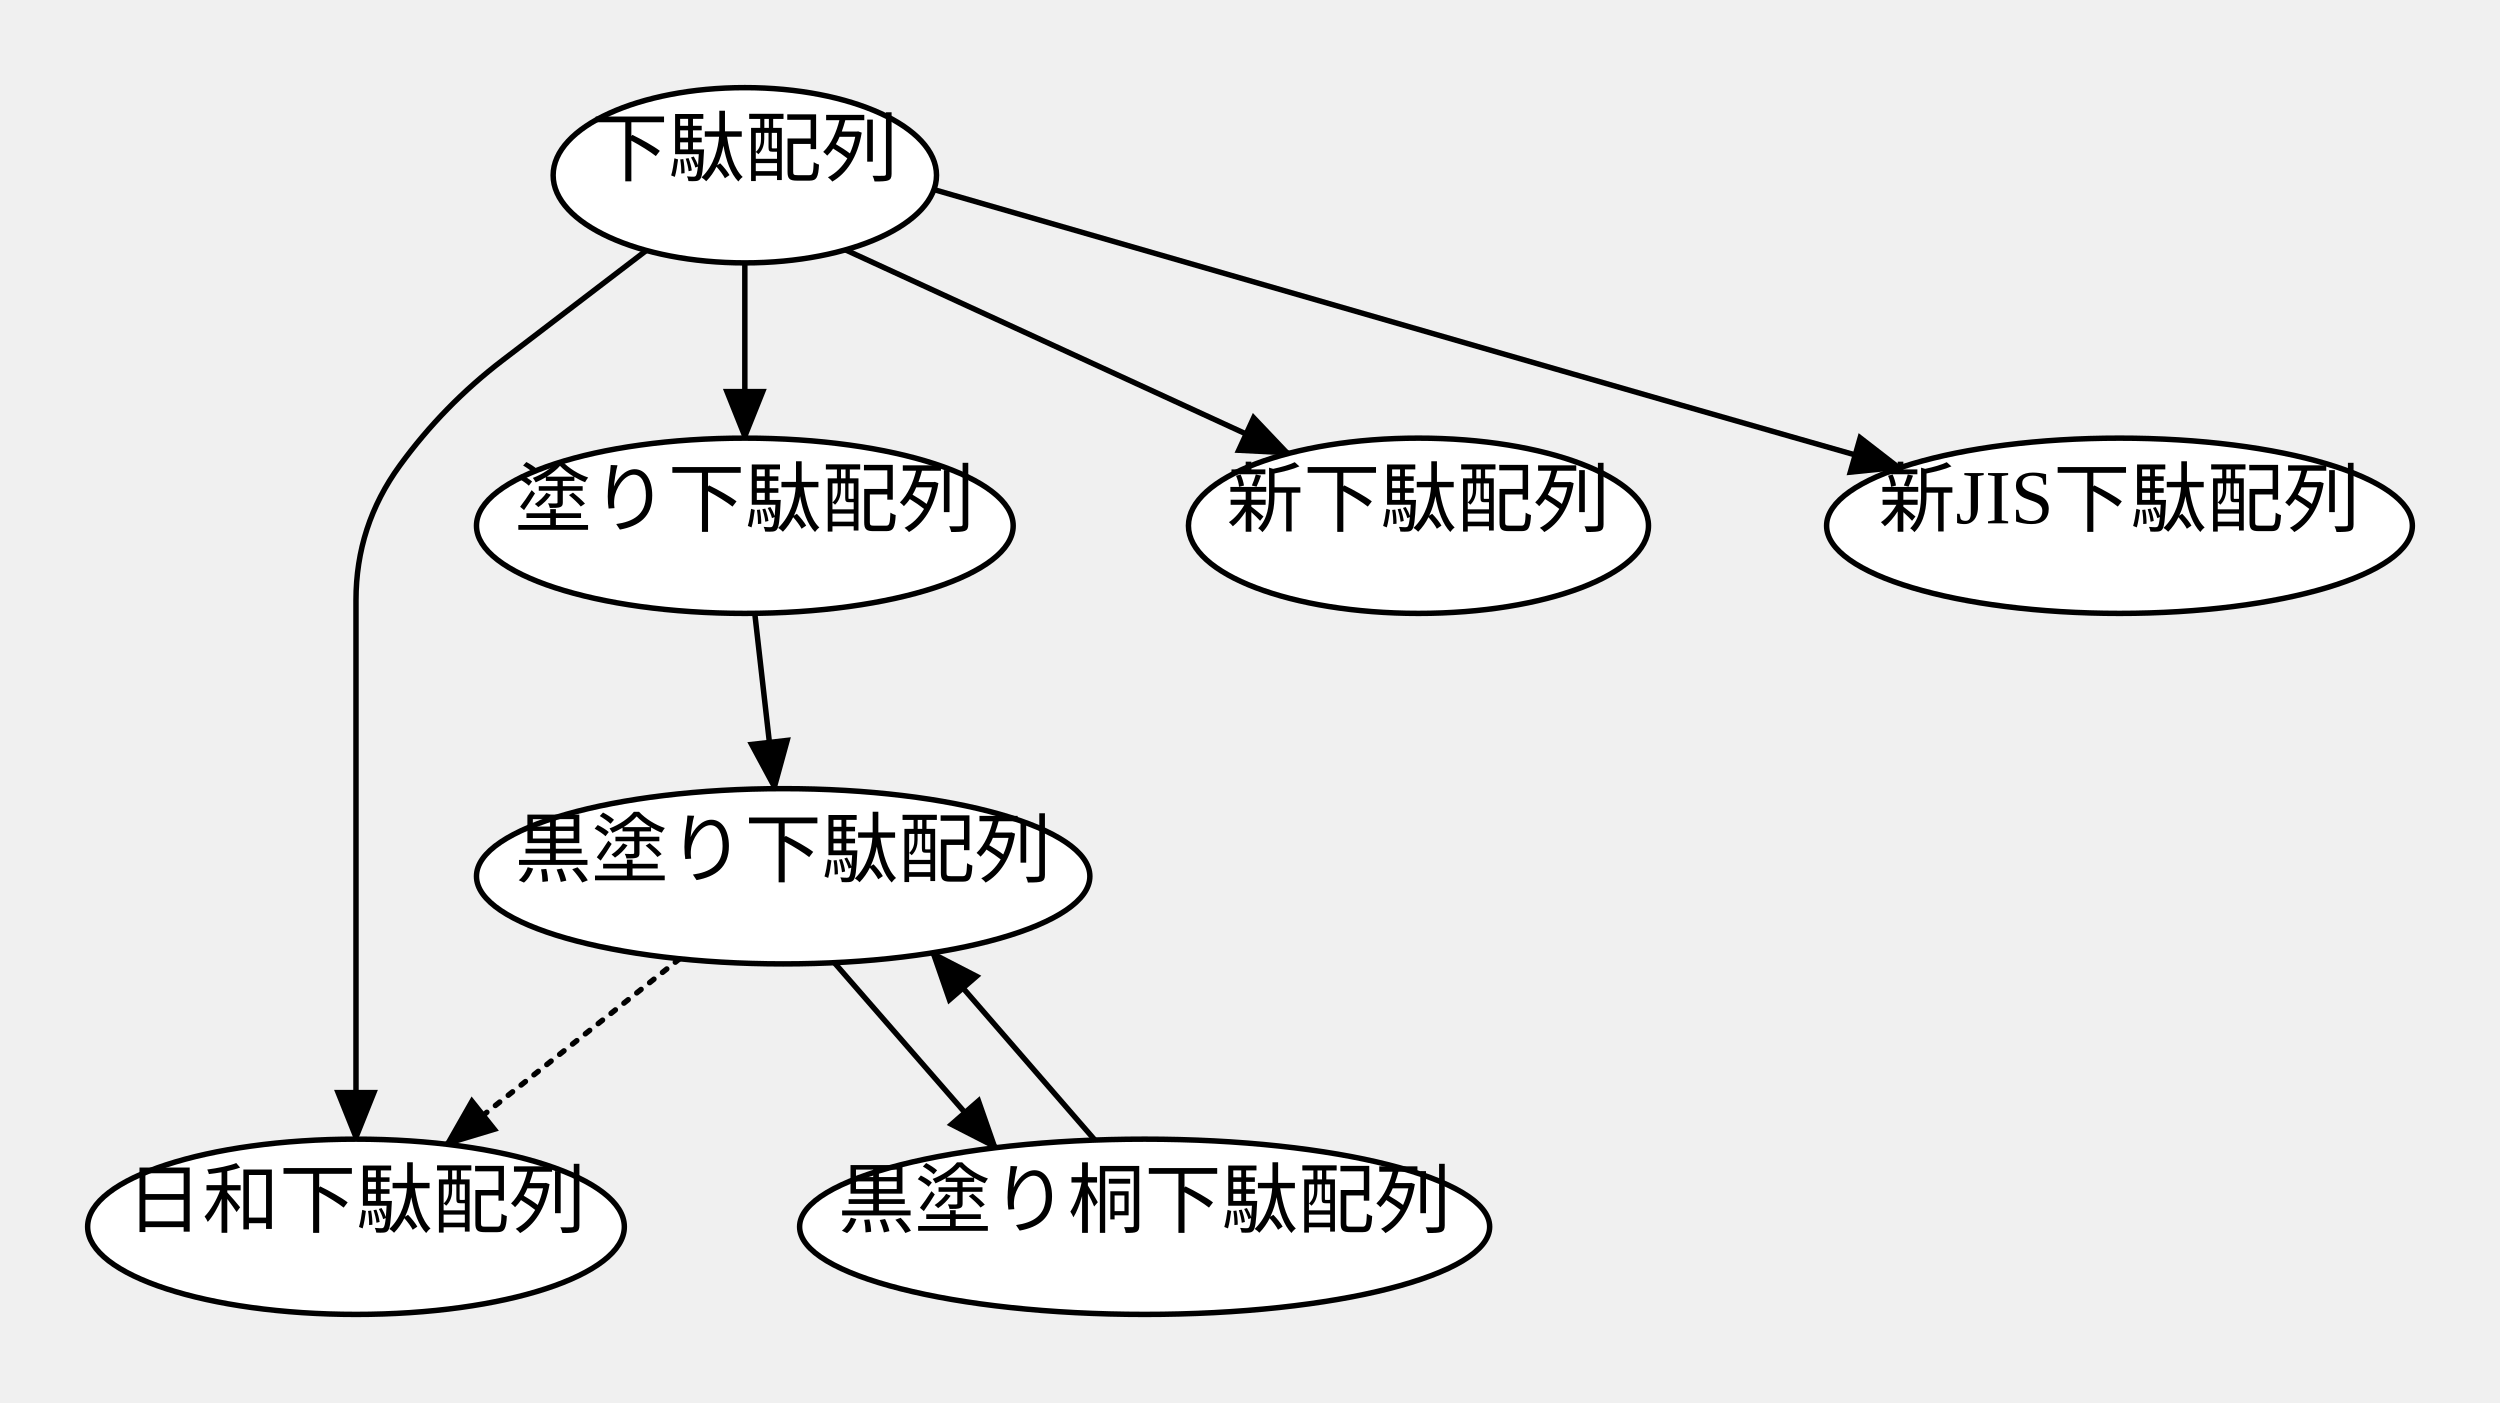
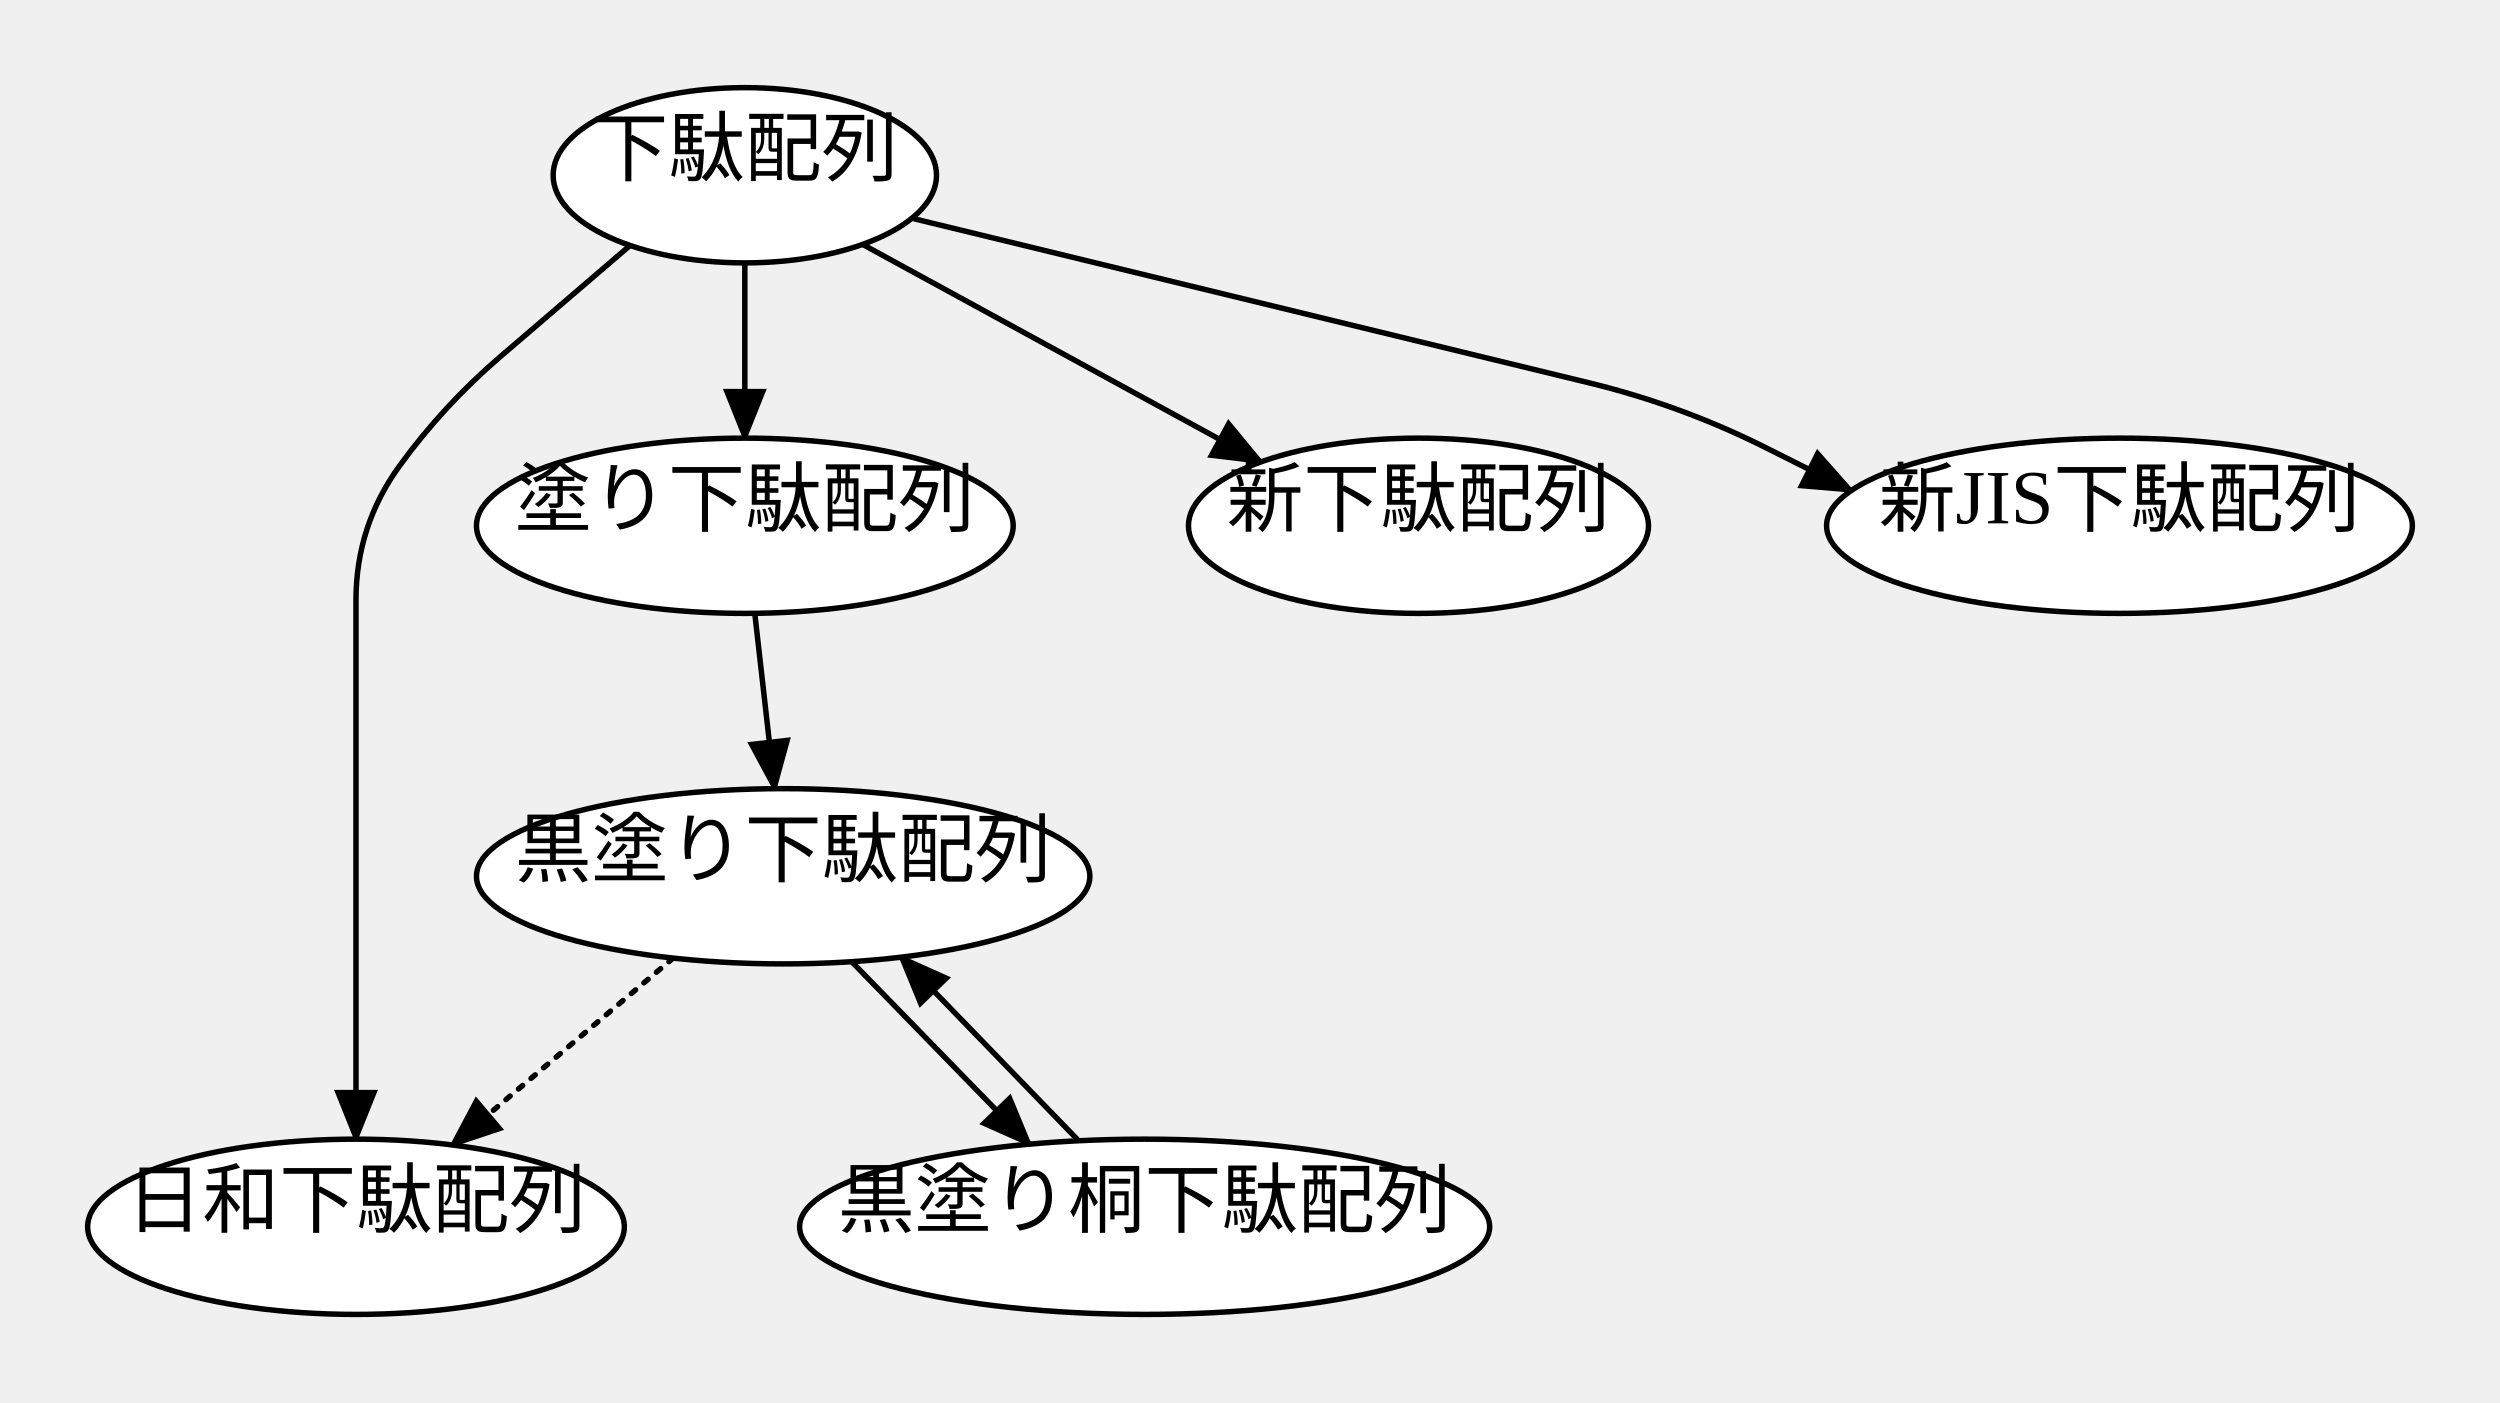
<svg xmlns="http://www.w3.org/2000/svg" width="456.48" height="256">
  <style type="text/css">
		.edge { fill: none; }
	</style>
  <defs>
    <marker id="normal" markerWidth="10" markerHeight="8" refX="9" refY="4" orient="auto-start-reverse" markerUnits="userSpaceOnUse">
      <path d="M0,0 L0,8 L10,4 z" fill="context-stroke" />
    </marker>
    <marker id="vee" markerWidth="10" markerHeight="8" refX="9" refY="4" orient="auto-start-reverse" markerUnits="userSpaceOnUse">
      <path d="M0,0 L10,4 L0,8 L3,4 z" fill="context-stroke" />
    </marker>
    <marker id="dot" markerWidth="8" markerHeight="8" refX="7" refY="4" orient="auto-start-reverse" markerUnits="userSpaceOnUse">
      <circle cx="4" cy="4" r="3.5" fill="context-stroke" />
    </marker>
    <marker id="odot" markerWidth="8" markerHeight="8" refX="7" refY="4" orient="auto-start-reverse" markerUnits="userSpaceOnUse">
      <circle cx="4" cy="4" r="3" fill="white" stroke="context-stroke" />
    </marker>
  </defs>
  <g>
-     <path class="edge" marker-end="url(#normal)" stroke="#000000" stroke-width="1" d="M118.023,45.728 L91.81,65.745 Q81,74 73,85 L73,85 Q65,96 65,109.601 L65,136 Q65,160 65,184 L65,208 " />
+     <path class="edge" marker-end="url(#normal)" stroke="#000000" stroke-width="1" d="M115.048,44.816 L91.327,65.148 Q81,74 73,85 L73,85 Q65,96 65,109.601 L65,136 Q65,160 65,184 L65,208 " />
    <path class="edge" marker-end="url(#normal)" stroke="#000000" stroke-width="1" d="M136,48 L136,80 " />
-     <path class="edge" marker-end="url(#normal)" stroke="#000000" stroke-width="1" d="M170.528,34.618 L287.053,68.244 Q307,74 326.963,79.702 L346.926,85.405 " />
-     <path class="edge" marker-end="url(#normal)" stroke="#000000" stroke-width="1" d="M154.364,45.621 L235.268,82.799 " />
-     <path class="edge" marker-end="url(#normal)" stroke="#000000" stroke-width="1" d="M137.813,111.989 L141.445,144.006 " />
-     <path class="edge" marker-end="url(#normal)" stroke="#000000" stroke-width="1" d="M152.338,175.776 L181.785,209.57 " />
-     <path class="edge" marker-end="url(#normal)" stroke="#000000" stroke-width="1" d="M199.919,208.167 L170.256,173.977 " />
-     <path class="edge" marker-end="url(#normal)" stroke="#000000" stroke-dasharray="1 2" stroke-linecap="round" stroke-width="1" d="M124.093,175.06 L81.559,208.941 " />
+     <path class="edge" marker-end="url(#normal)" stroke="#000000" stroke-width="1" d="M166.5,39.848 L290.136,69.901 Q307,74 322.51,81.788 L338.02,89.576 " />
+     <path class="edge" marker-end="url(#normal)" stroke="#000000" stroke-width="1" d="M157.5,44.625 L230.236,84.341 " />
+     <path class="edge" marker-end="url(#normal)" stroke="#000000" stroke-width="1" d="M137.815,111.989 L141.444,144.006 " />
+     <path class="edge" marker-end="url(#normal)" stroke="#000000" stroke-width="1" d="M155.514,175.595 L187.954,208.919 " />
+     <path class="edge" marker-end="url(#normal)" stroke="#000000" stroke-width="1" d="M196.954,208.295 L164.514,174.772 " />
+     <path class="edge" marker-end="url(#normal)" stroke="#000000" stroke-dasharray="1 2" stroke-linecap="round" stroke-width="1" d="M122.914,174.935 L82.594,209.067 " />
    <ellipse cx="136" cy="32" rx="35" ry="16" class="node" fill="#FFFFFF" stroke="#000000" stroke-width="1" />
    <text text-anchor="middle" alignment-baseline="middle" x="136" y="32" font-size="14" fill="#000000">下駄配列</text>
    <ellipse cx="259" cy="96" rx="42" ry="16" class="node" fill="#FFFFFF" stroke="#000000" stroke-width="1" />
    <text text-anchor="middle" alignment-baseline="middle" x="259" y="96" font-size="14" fill="#000000">新下駄配列</text>
    <ellipse cx="65" cy="224" rx="49" ry="16" class="node" fill="#FFFFFF" stroke="#000000" stroke-width="1" />
    <text text-anchor="middle" alignment-baseline="middle" x="65" y="224" font-size="14" fill="#000000">日和下駄配列</text>
    <ellipse cx="143" cy="160" rx="56" ry="16" class="node" fill="#FFFFFF" stroke="#000000" stroke-width="1" />
    <text text-anchor="middle" alignment-baseline="middle" x="143" y="160" font-size="14" fill="#000000">黒塗り下駄配列</text>
    <ellipse cx="209" cy="224" rx="63" ry="16" class="node" fill="#FFFFFF" stroke="#000000" stroke-width="1" />
    <text text-anchor="middle" alignment-baseline="middle" x="209" y="224" font-size="14" fill="#000000">黒塗り桐下駄配列</text>
    <ellipse cx="136" cy="96" rx="49" ry="16" class="node" fill="#FFFFFF" stroke="#000000" stroke-width="1" />
    <text text-anchor="middle" alignment-baseline="middle" x="136" y="96" font-size="14" fill="#000000">塗り下駄配列</text>
    <ellipse cx="387" cy="96" rx="53.48" ry="16" class="node" fill="#FFFFFF" stroke="#000000" stroke-width="1" />
    <text text-anchor="middle" alignment-baseline="middle" x="387" y="96" font-size="14" fill="#000000">新JIS下駄配列</text>
  </g>
</svg>
